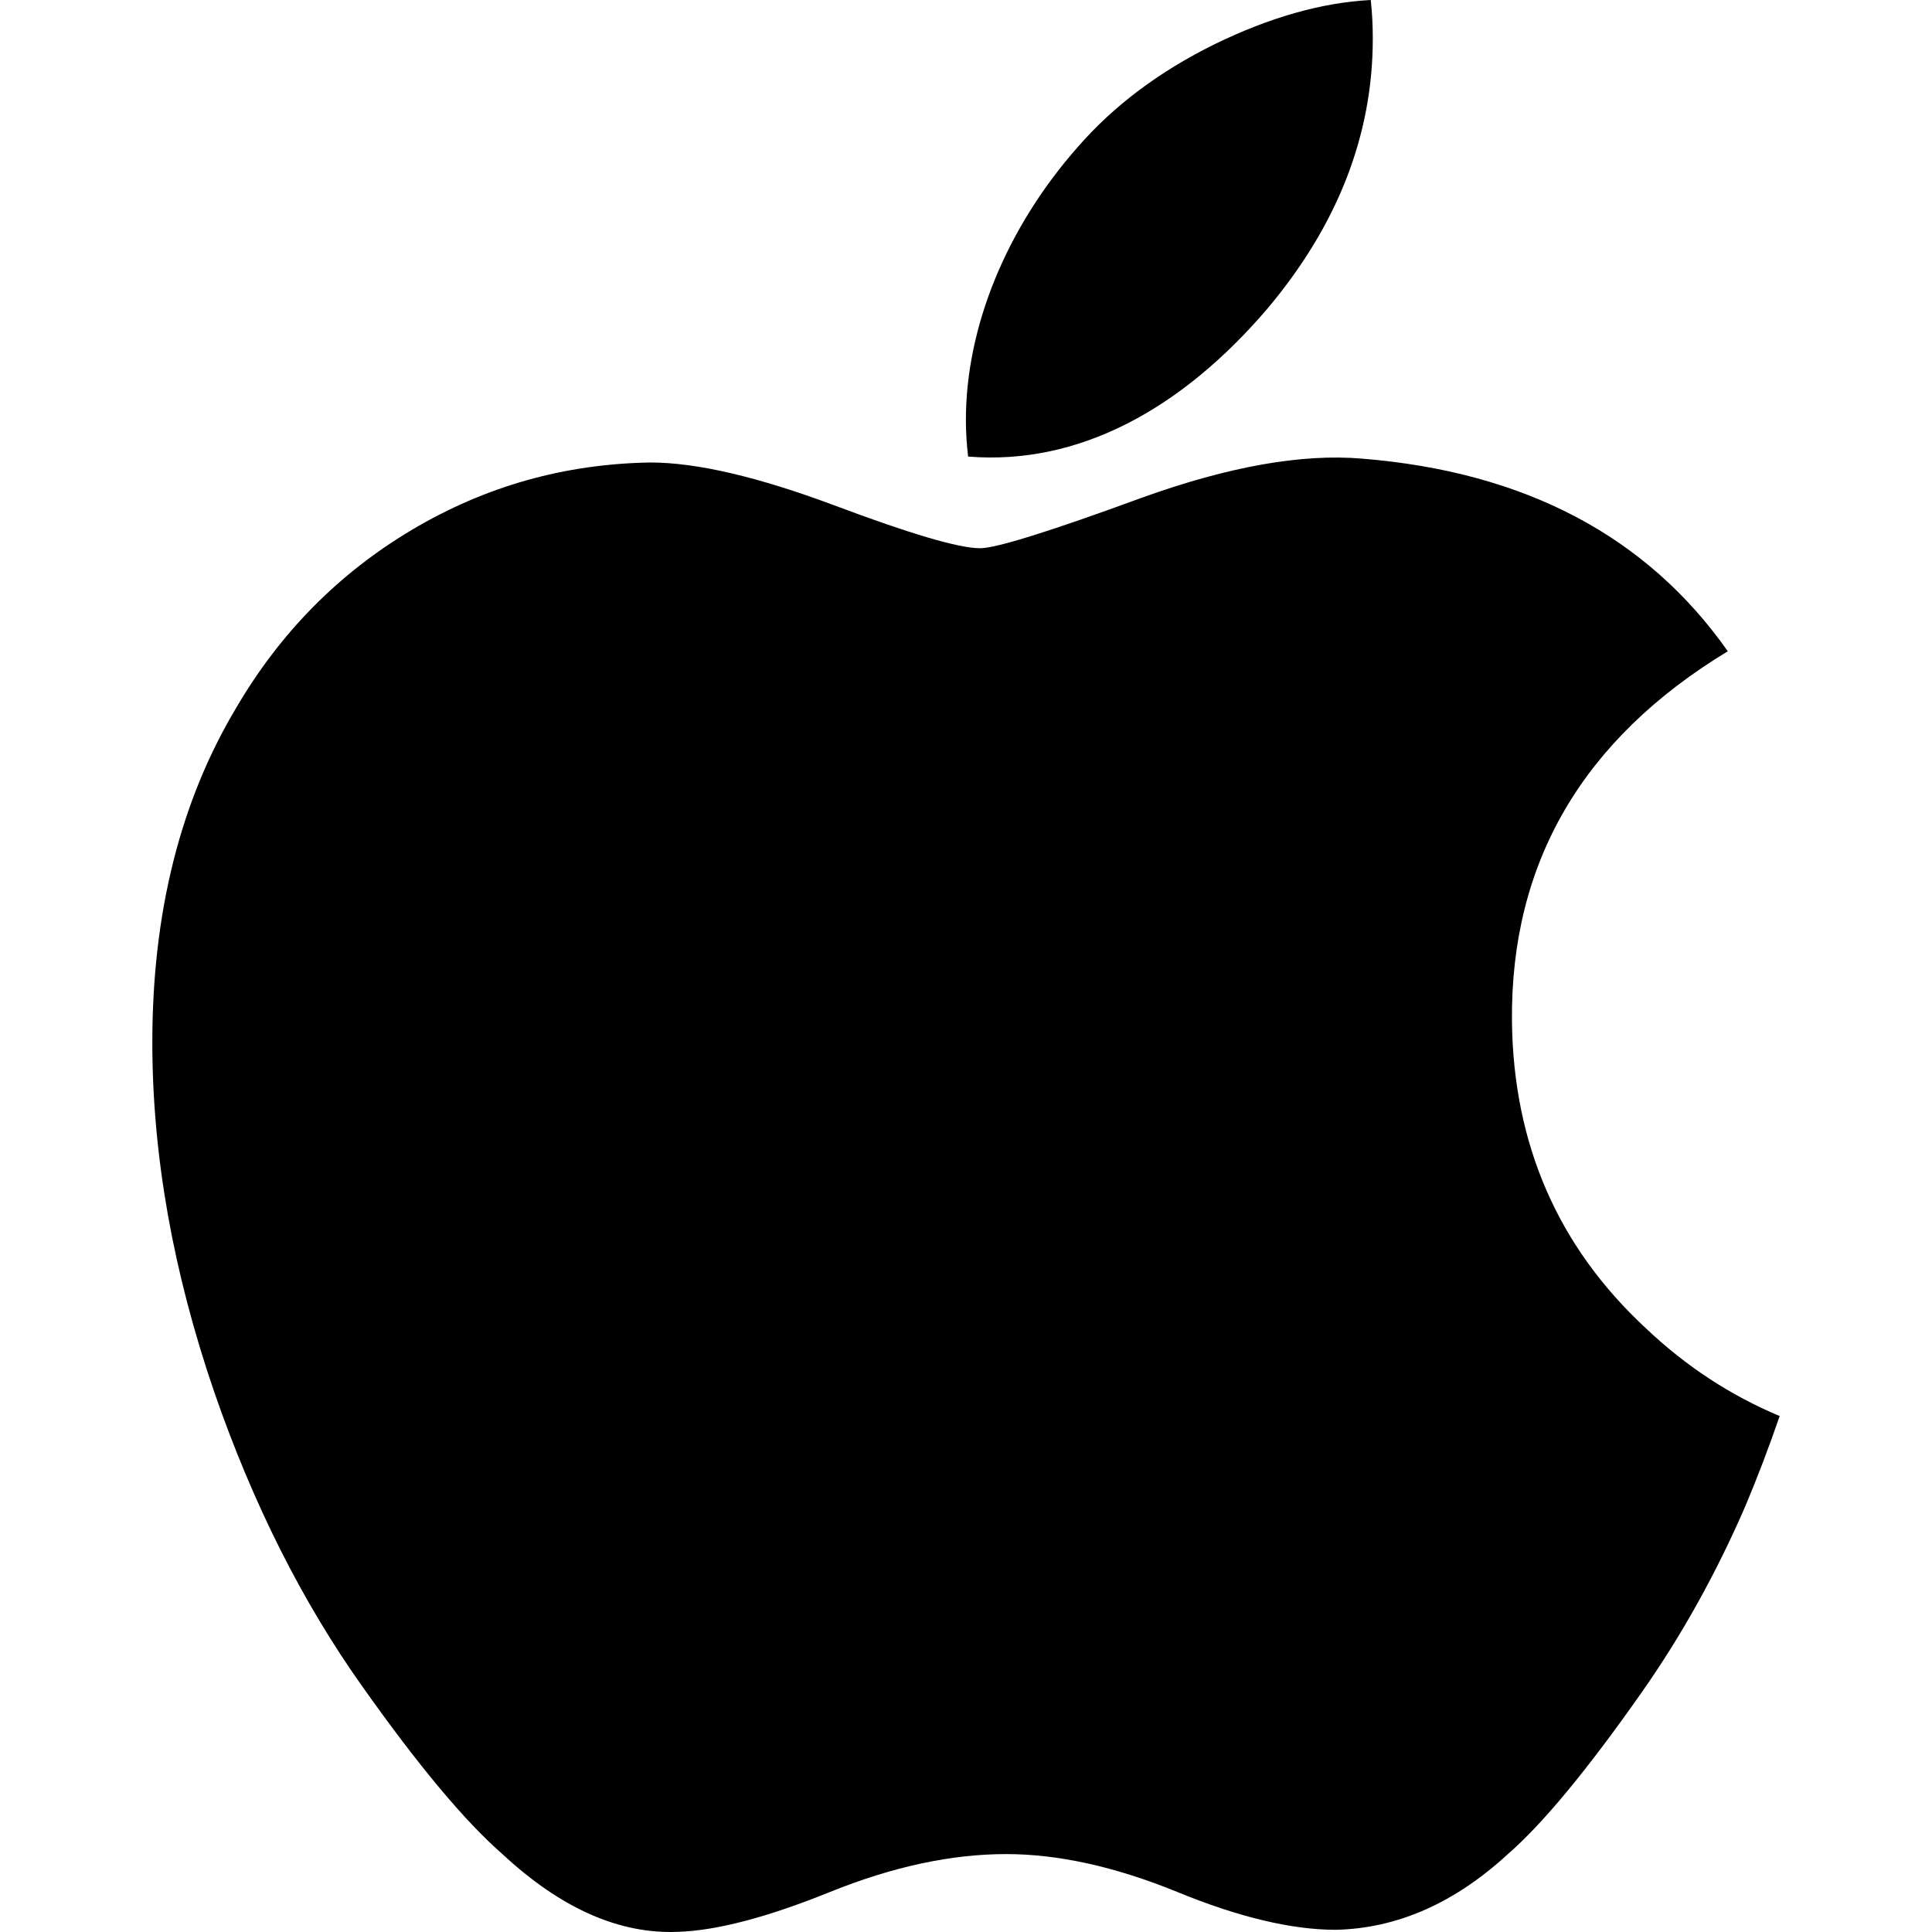
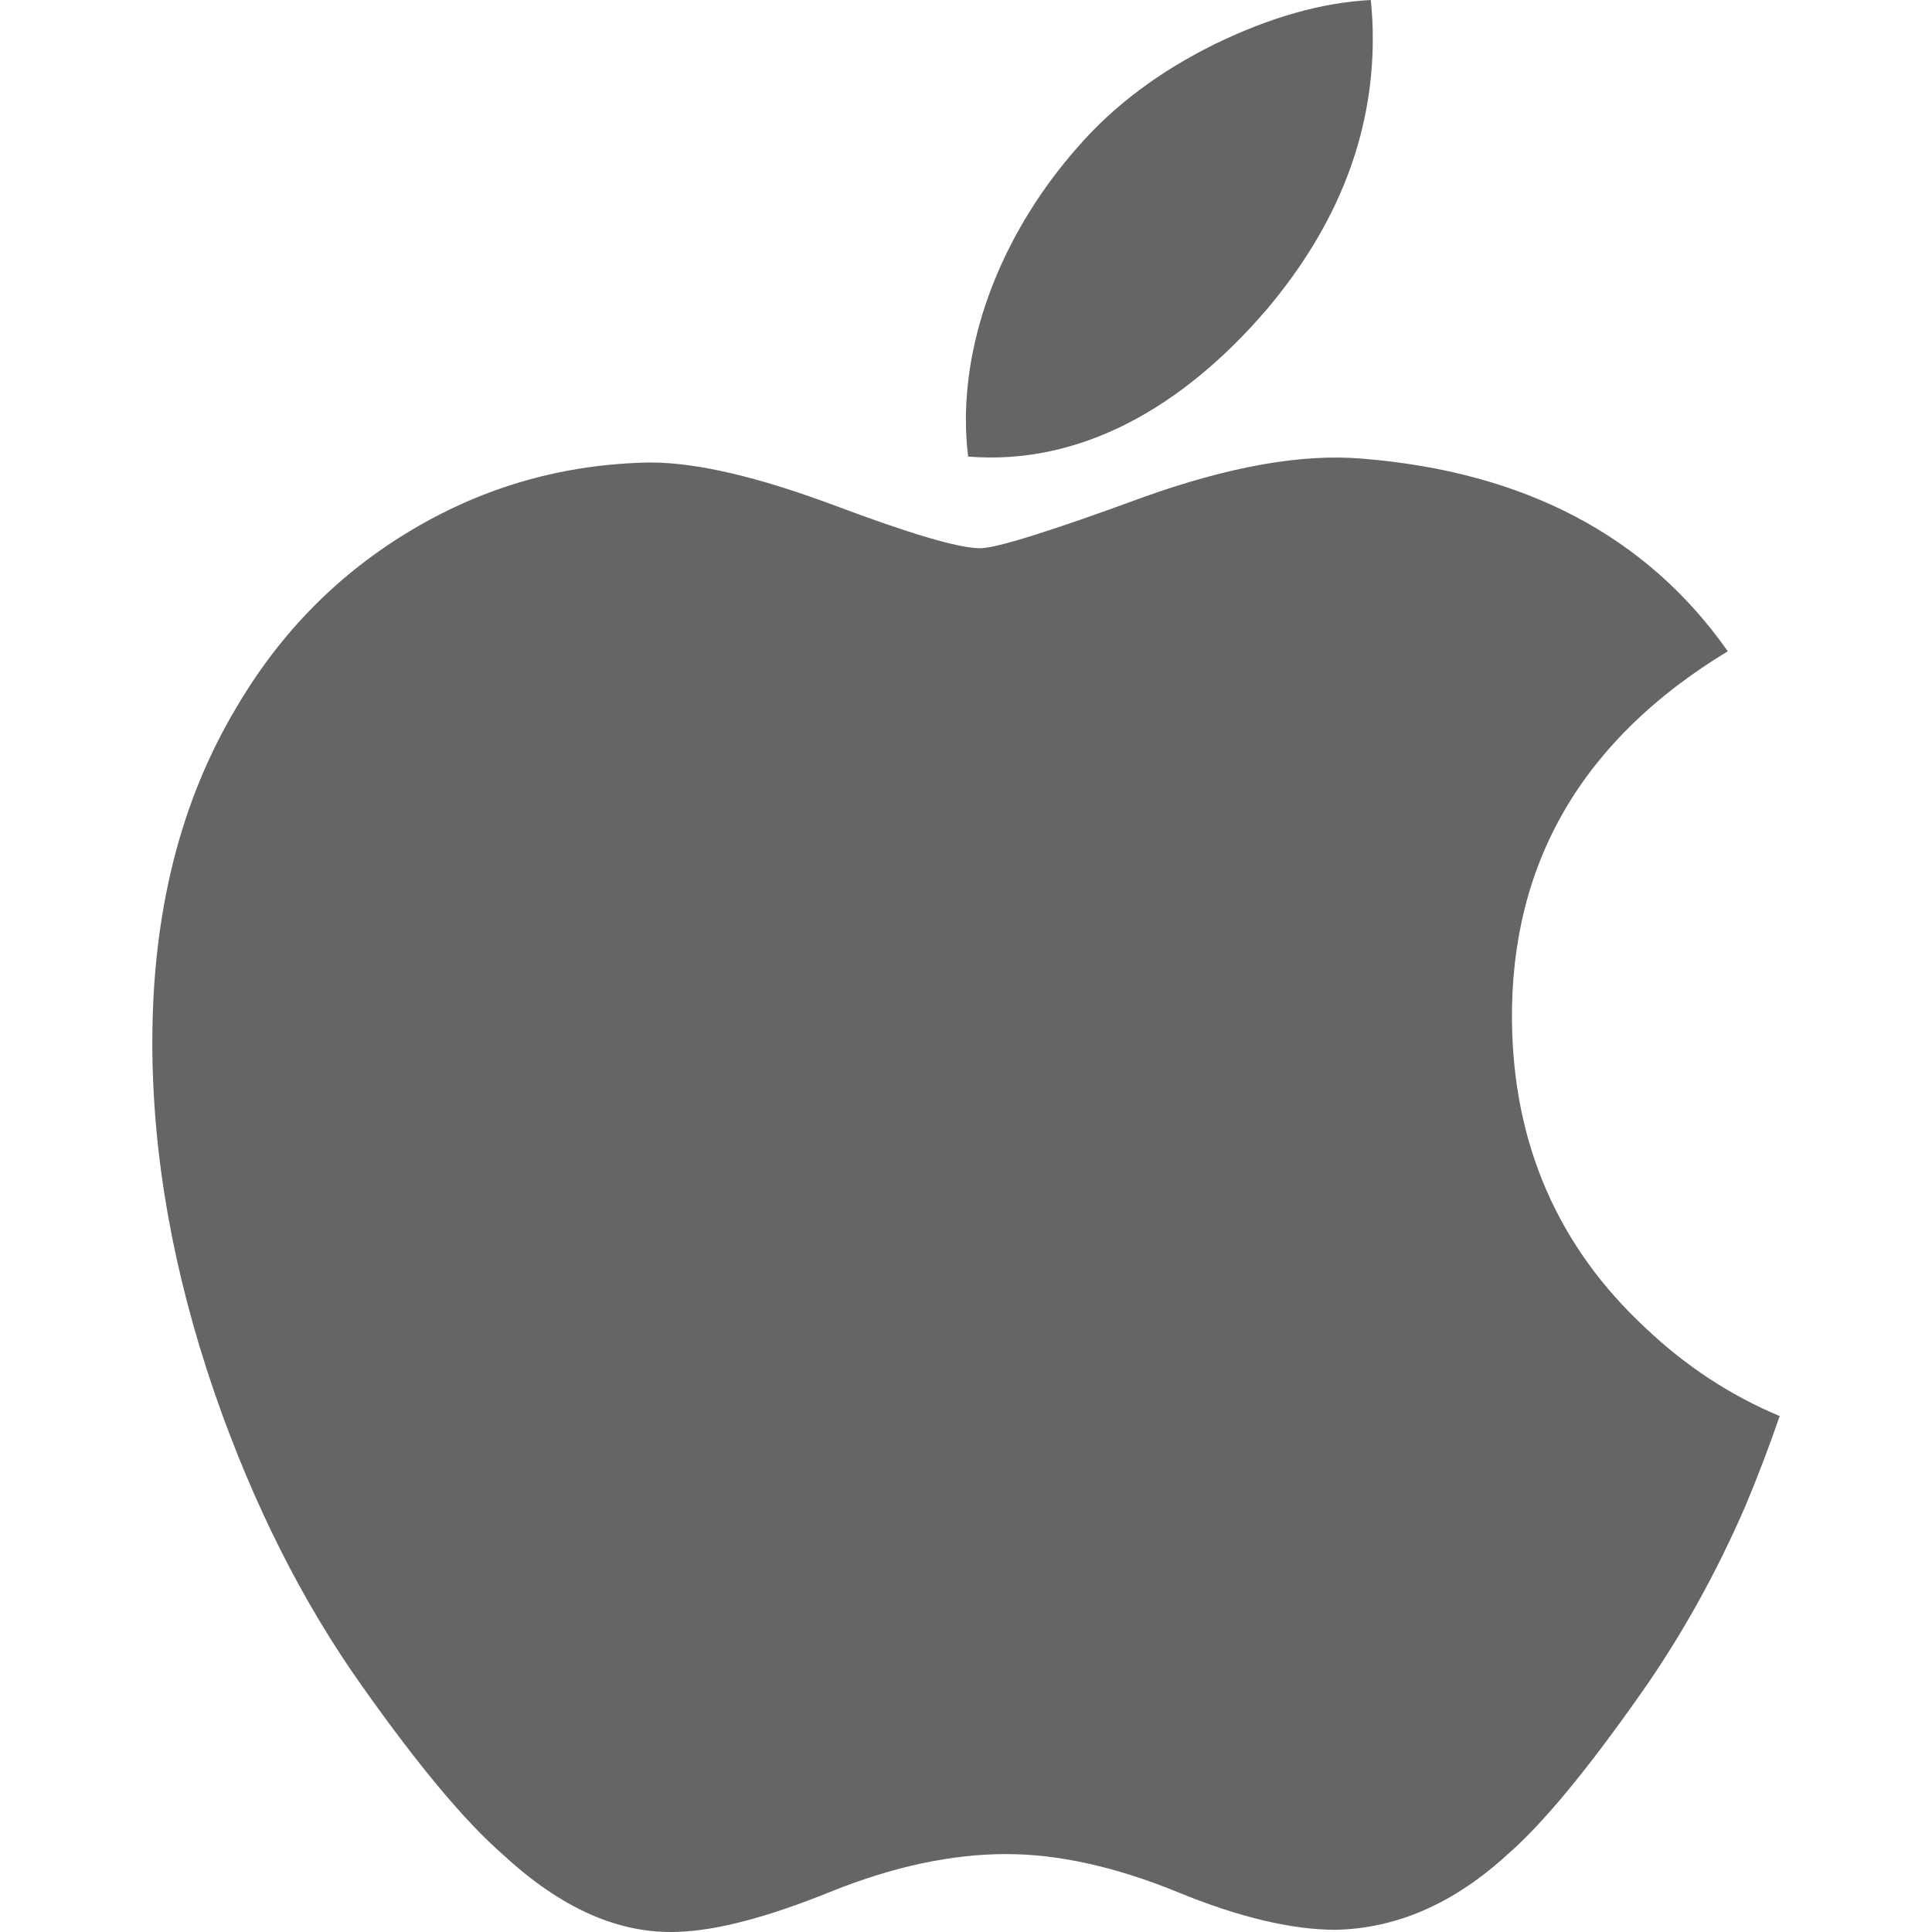
<svg xmlns="http://www.w3.org/2000/svg" version="1.1" id="apple-logo" class="icon" width="14" height="14" viewBox="0 0 1000 1187.198">
-   <path d="m 979.042,925.188 c -17.954,41.477 -39.206,79.657 -63.828,114.759 -33.563,47.853 -61.044,80.976 -82.222,99.37 -32.83,30.192 -68.005,45.654 -105.672,46.534 -27.041,0 -59.651,-7.695 -97.611,-23.303 -38.084,-15.536 -73.084,-23.23 -105.086,-23.23 -33.563,0 -69.559,7.694 -108.061,23.23 -38.561,15.609 -69.625,23.743 -93.375,24.549 -36.12,1.539 -72.124,-14.363 -108.061,-47.78 -22.937,-20.006 -51.627,-54.302 -85.996,-102.887 C 92.254,984.546 61.938,924.382 38.187,855.79 12.751,781.703 0,709.96 0,640.504 0,560.942 17.192,492.321 51.627,434.817 78.69,388.628 114.693,352.192 159.754,325.444 c 45.061,-26.748 93.749,-40.378 146.182,-41.25 28.69,0 66.312,8.874 113.066,26.315 46.622,17.5 76.557,26.374 89.682,26.374 9.812,0 43.068,-10.377 99.443,-31.064 53.312,-19.185 98.307,-27.129 135.168,-24 99.883,8.061 174.923,47.435 224.828,118.372 -89.33,54.126 -133.519,129.936 -132.64,227.188 0.806,75.751 28.287,138.788 82.295,188.839 24.476,23.23 51.81,41.184 82.222,53.935 -6.595,19.126 -13.557,37.447 -20.958,55.034 z M 749.964,23.751 c 0,59.373 -21.691,114.81 -64.927,166.122 -52.177,61 -115.287,96.248 -183.724,90.686 -0.872,-7.123 -1.378,-14.62 -1.378,-22.497 0,-56.998 24.813,-117.998 68.877,-167.873 21.999,-25.253 49.978,-46.25 83.907,-63 C 686.575,10.688 718.599,1.563 748.718,5.2734376e-4 749.597,7.938 749.964,15.876 749.964,23.75 Z" id="path4" />
+   <path class="path" d="m 979.042,925.188 c -17.954,41.477 -39.206,79.657 -63.828,114.759 -33.563,47.853 -61.044,80.976 -82.222,99.37 -32.83,30.192 -68.005,45.654 -105.672,46.534 -27.041,0 -59.651,-7.695 -97.611,-23.303 -38.084,-15.536 -73.084,-23.23 -105.086,-23.23 -33.563,0 -69.559,7.694 -108.061,23.23 -38.561,15.609 -69.625,23.743 -93.375,24.549 -36.12,1.539 -72.124,-14.363 -108.061,-47.78 -22.937,-20.006 -51.627,-54.302 -85.996,-102.887 C 92.254,984.546 61.938,924.382 38.187,855.79 12.751,781.703 0,709.96 0,640.504 0,560.942 17.192,492.321 51.627,434.817 78.69,388.628 114.693,352.192 159.754,325.444 c 45.061,-26.748 93.749,-40.378 146.182,-41.25 28.69,0 66.312,8.874 113.066,26.315 46.622,17.5 76.557,26.374 89.682,26.374 9.812,0 43.068,-10.377 99.443,-31.064 53.312,-19.185 98.307,-27.129 135.168,-24 99.883,8.061 174.923,47.435 224.828,118.372 -89.33,54.126 -133.519,129.936 -132.64,227.188 0.806,75.751 28.287,138.788 82.295,188.839 24.476,23.23 51.81,41.184 82.222,53.935 -6.595,19.126 -13.557,37.447 -20.958,55.034 z M 749.964,23.751 c 0,59.373 -21.691,114.81 -64.927,166.122 -52.177,61 -115.287,96.248 -183.724,90.686 -0.872,-7.123 -1.378,-14.62 -1.378,-22.497 0,-56.998 24.813,-117.998 68.877,-167.873 21.999,-25.253 49.978,-46.25 83.907,-63 C 686.575,10.688 718.599,1.563 748.718,5.2734376e-4 749.597,7.938 749.964,15.876 749.964,23.75 Z" id="path4" fill="#656565" />
</svg>
